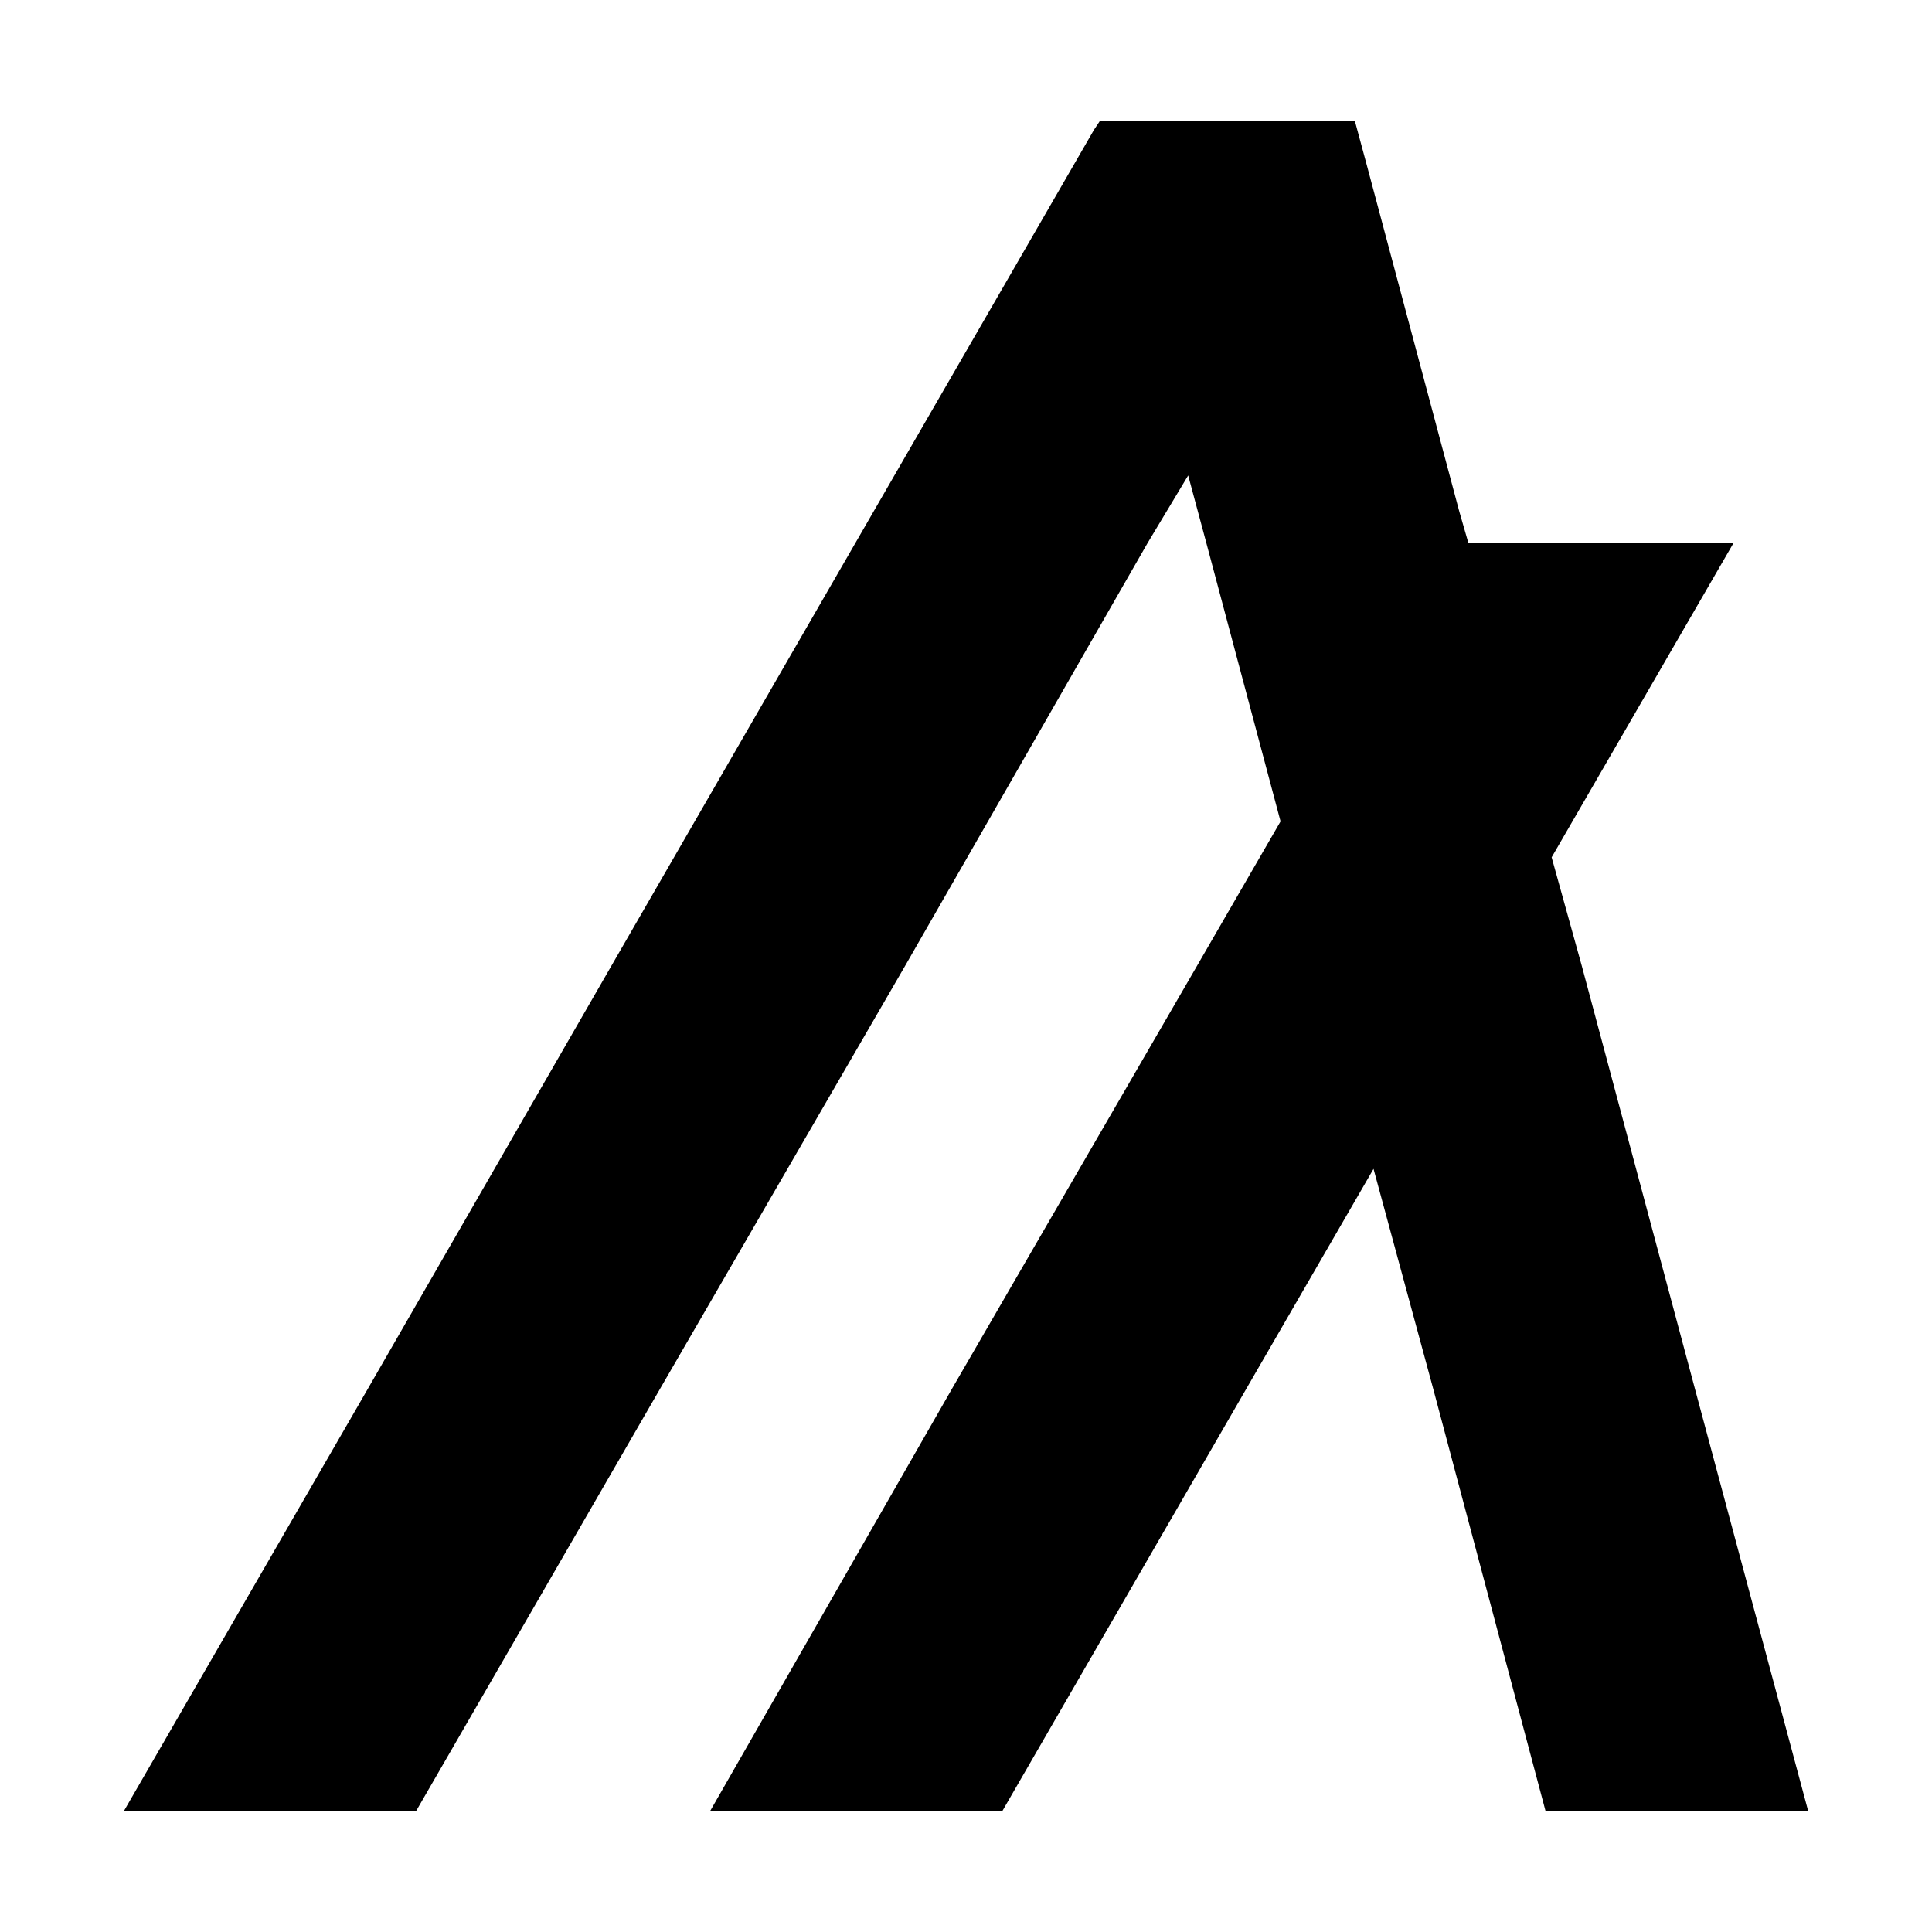
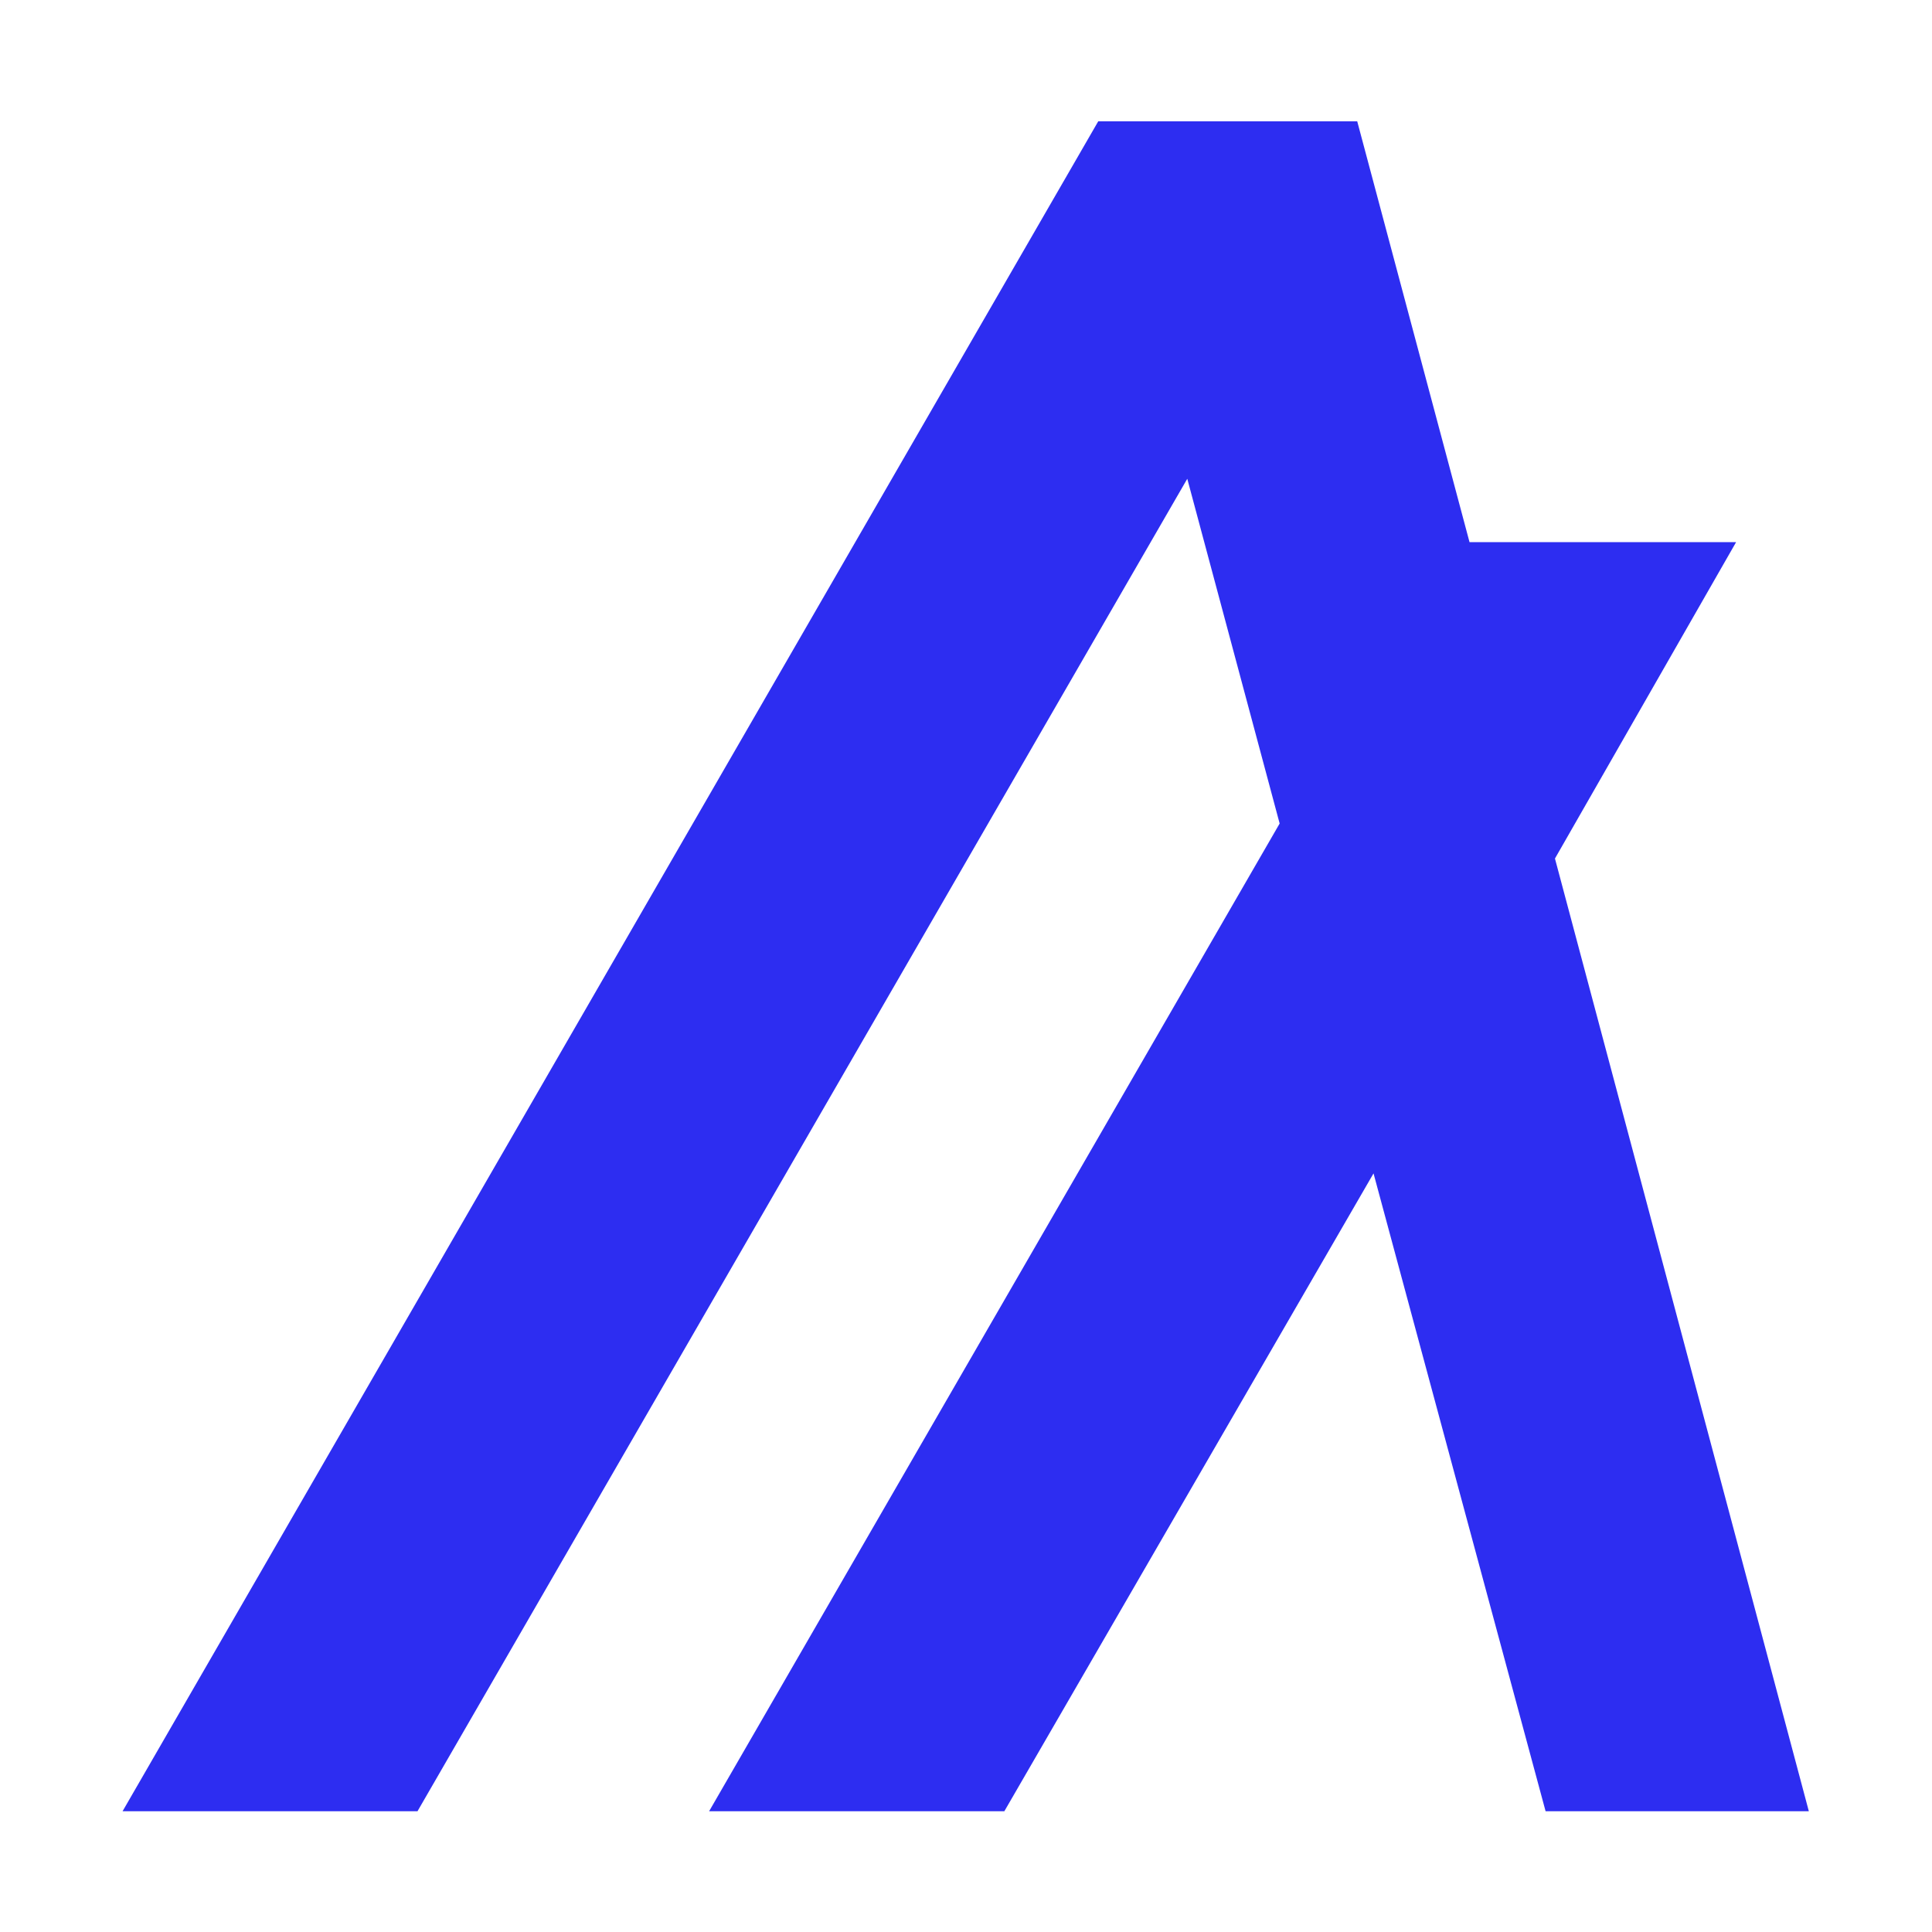
<svg xmlns="http://www.w3.org/2000/svg" viewBox="0 0 64 64">
-   <path d="m13.78 60 8.1-14.02L29.98 32l8.04-14.02 1.34-2.23.6 2.23 2.46 9.23L39.65 32l-8.1 13.98L23.52 60h9.68l8.1-14.02 4.2-7.26 1.97 7.26L51.2 60h8.7l-3.76-14.02L52.4 32l-1-3.6 6.03-10.42h-8.79l-.3-1.04-3.06-11.46-.4-1.48h-8.44l-.2.3-7.9 13.68L20.25 32 12.2 45.98 4.1 60z" />
+   <path fill="#2D2DF1" d="M59.92 60H51.2l-5.7-21.13L33.27 60h-9.78l18.9-32.72-3.06-11.42L13.83 60H4.06L36.38 4.02h8.58l3.72 13.94h8.83l-6 10.48z" />
</svg>
